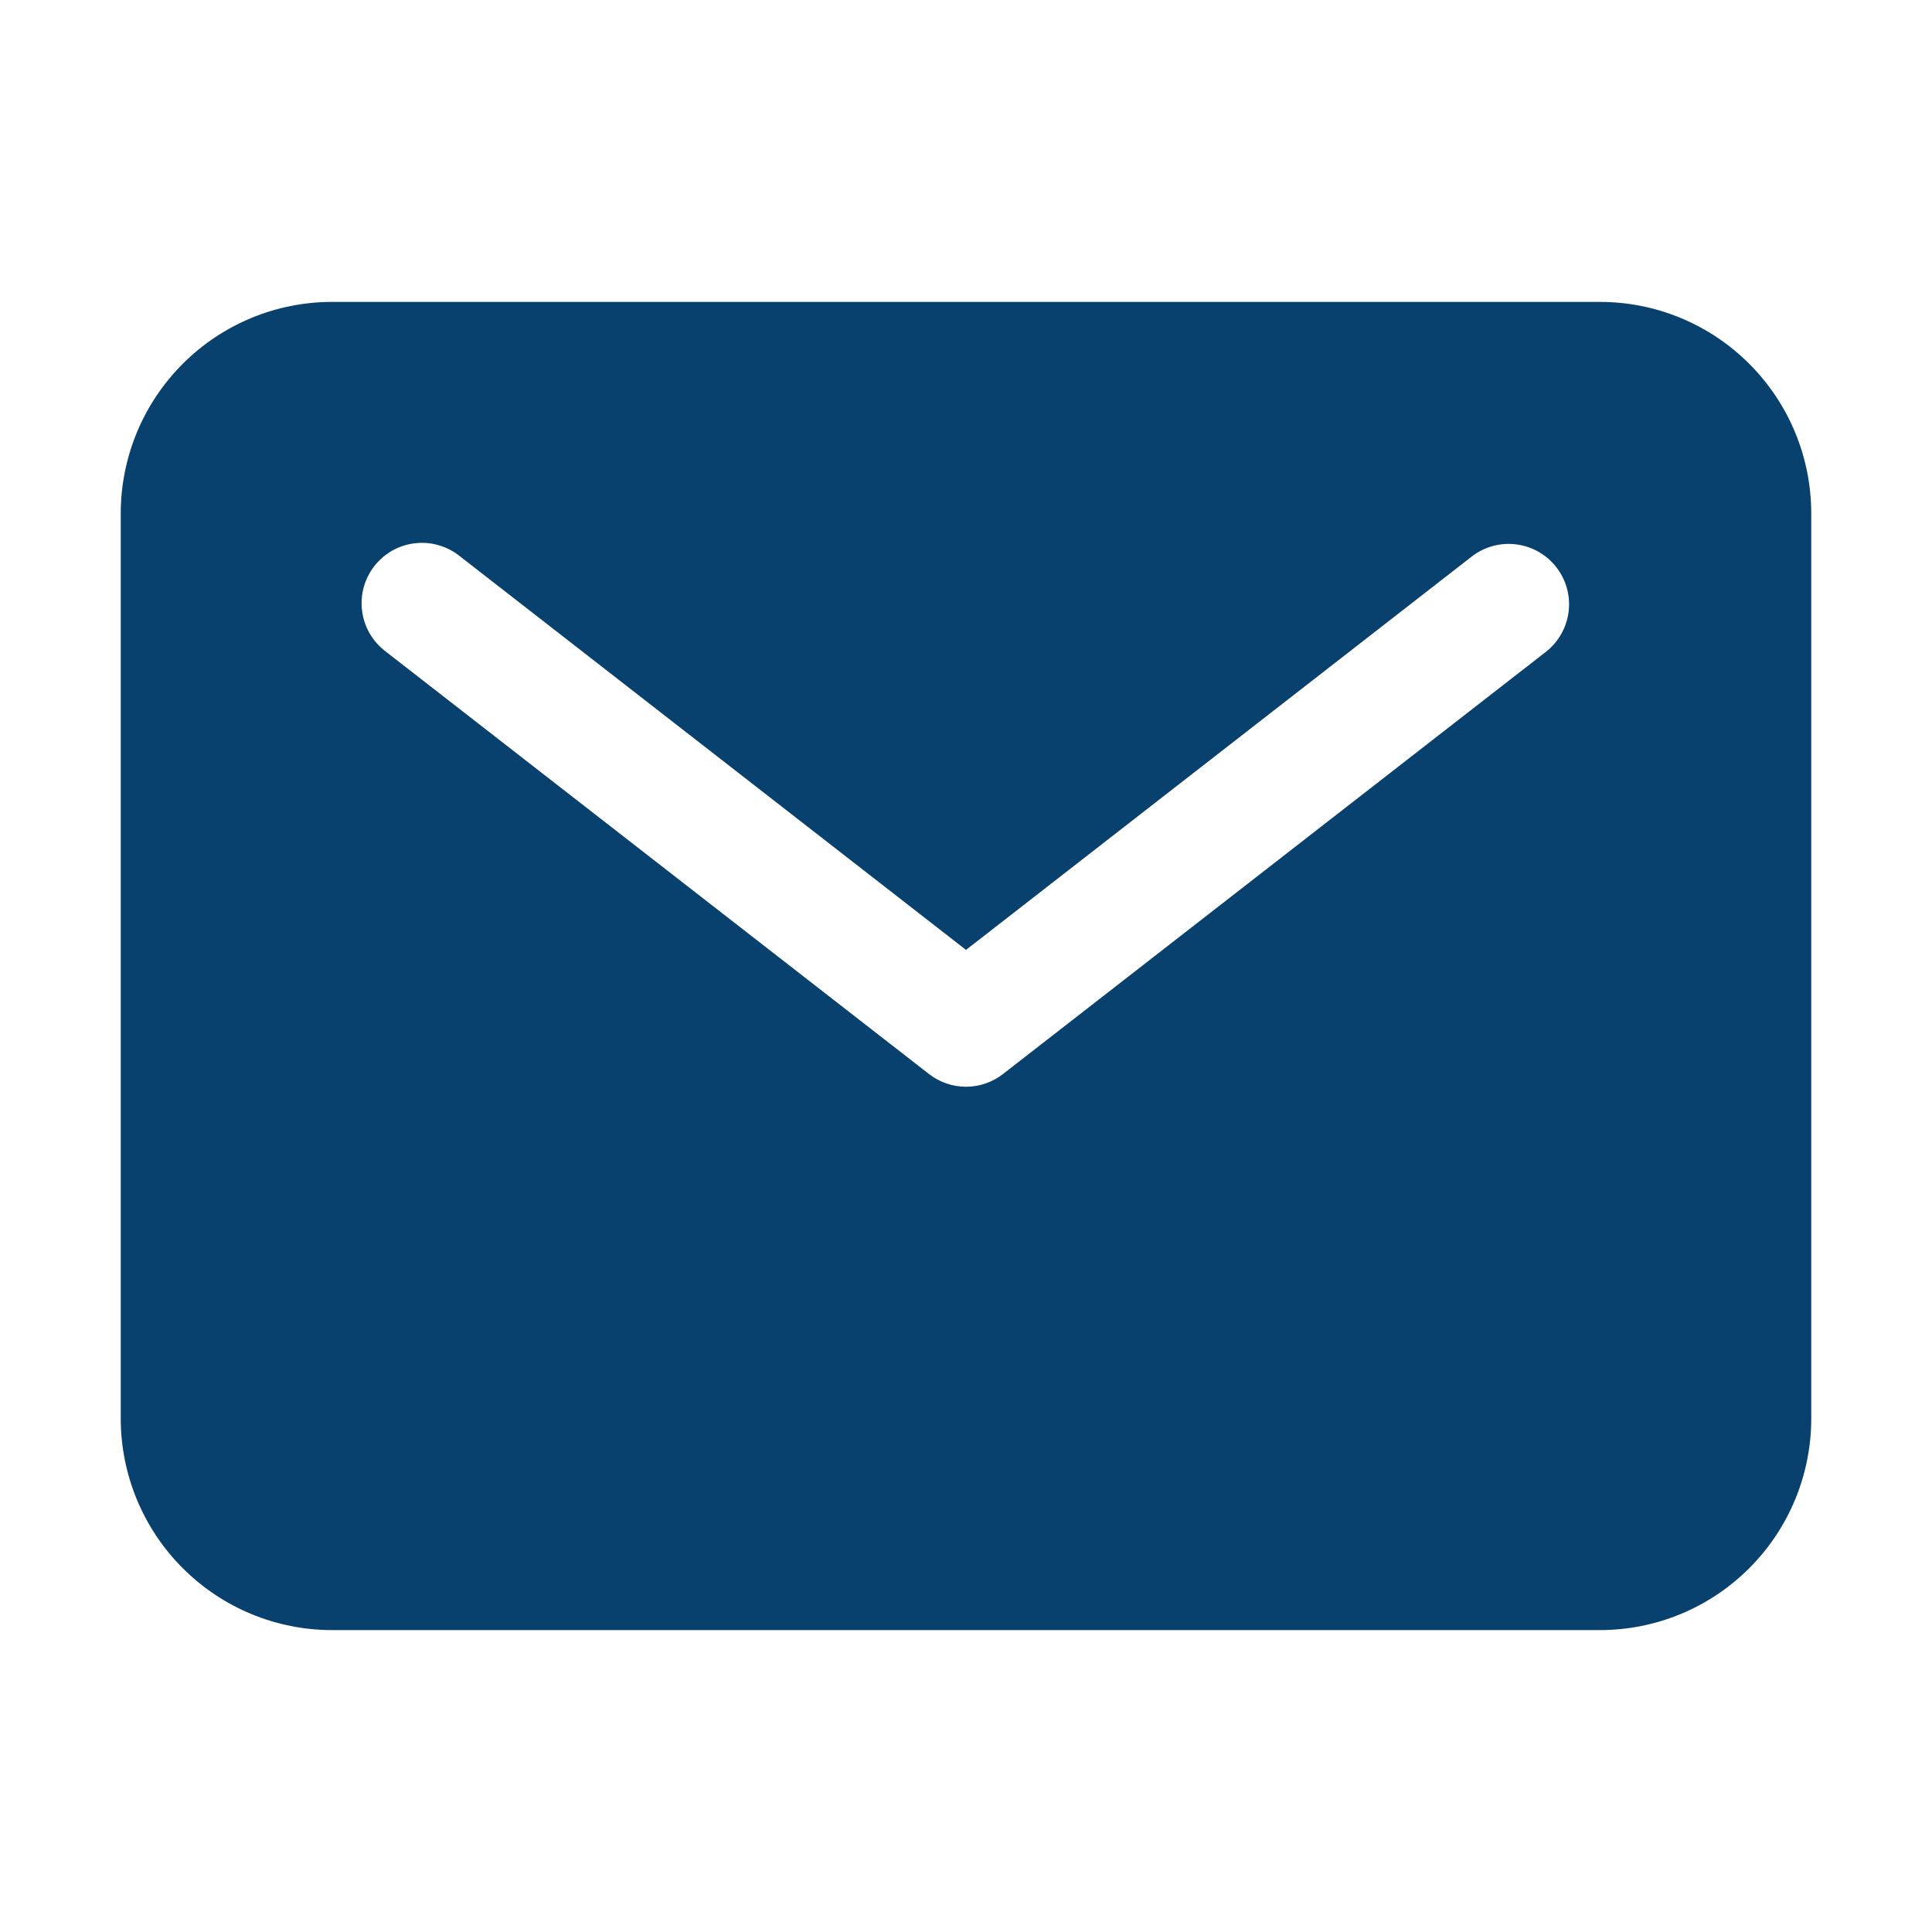
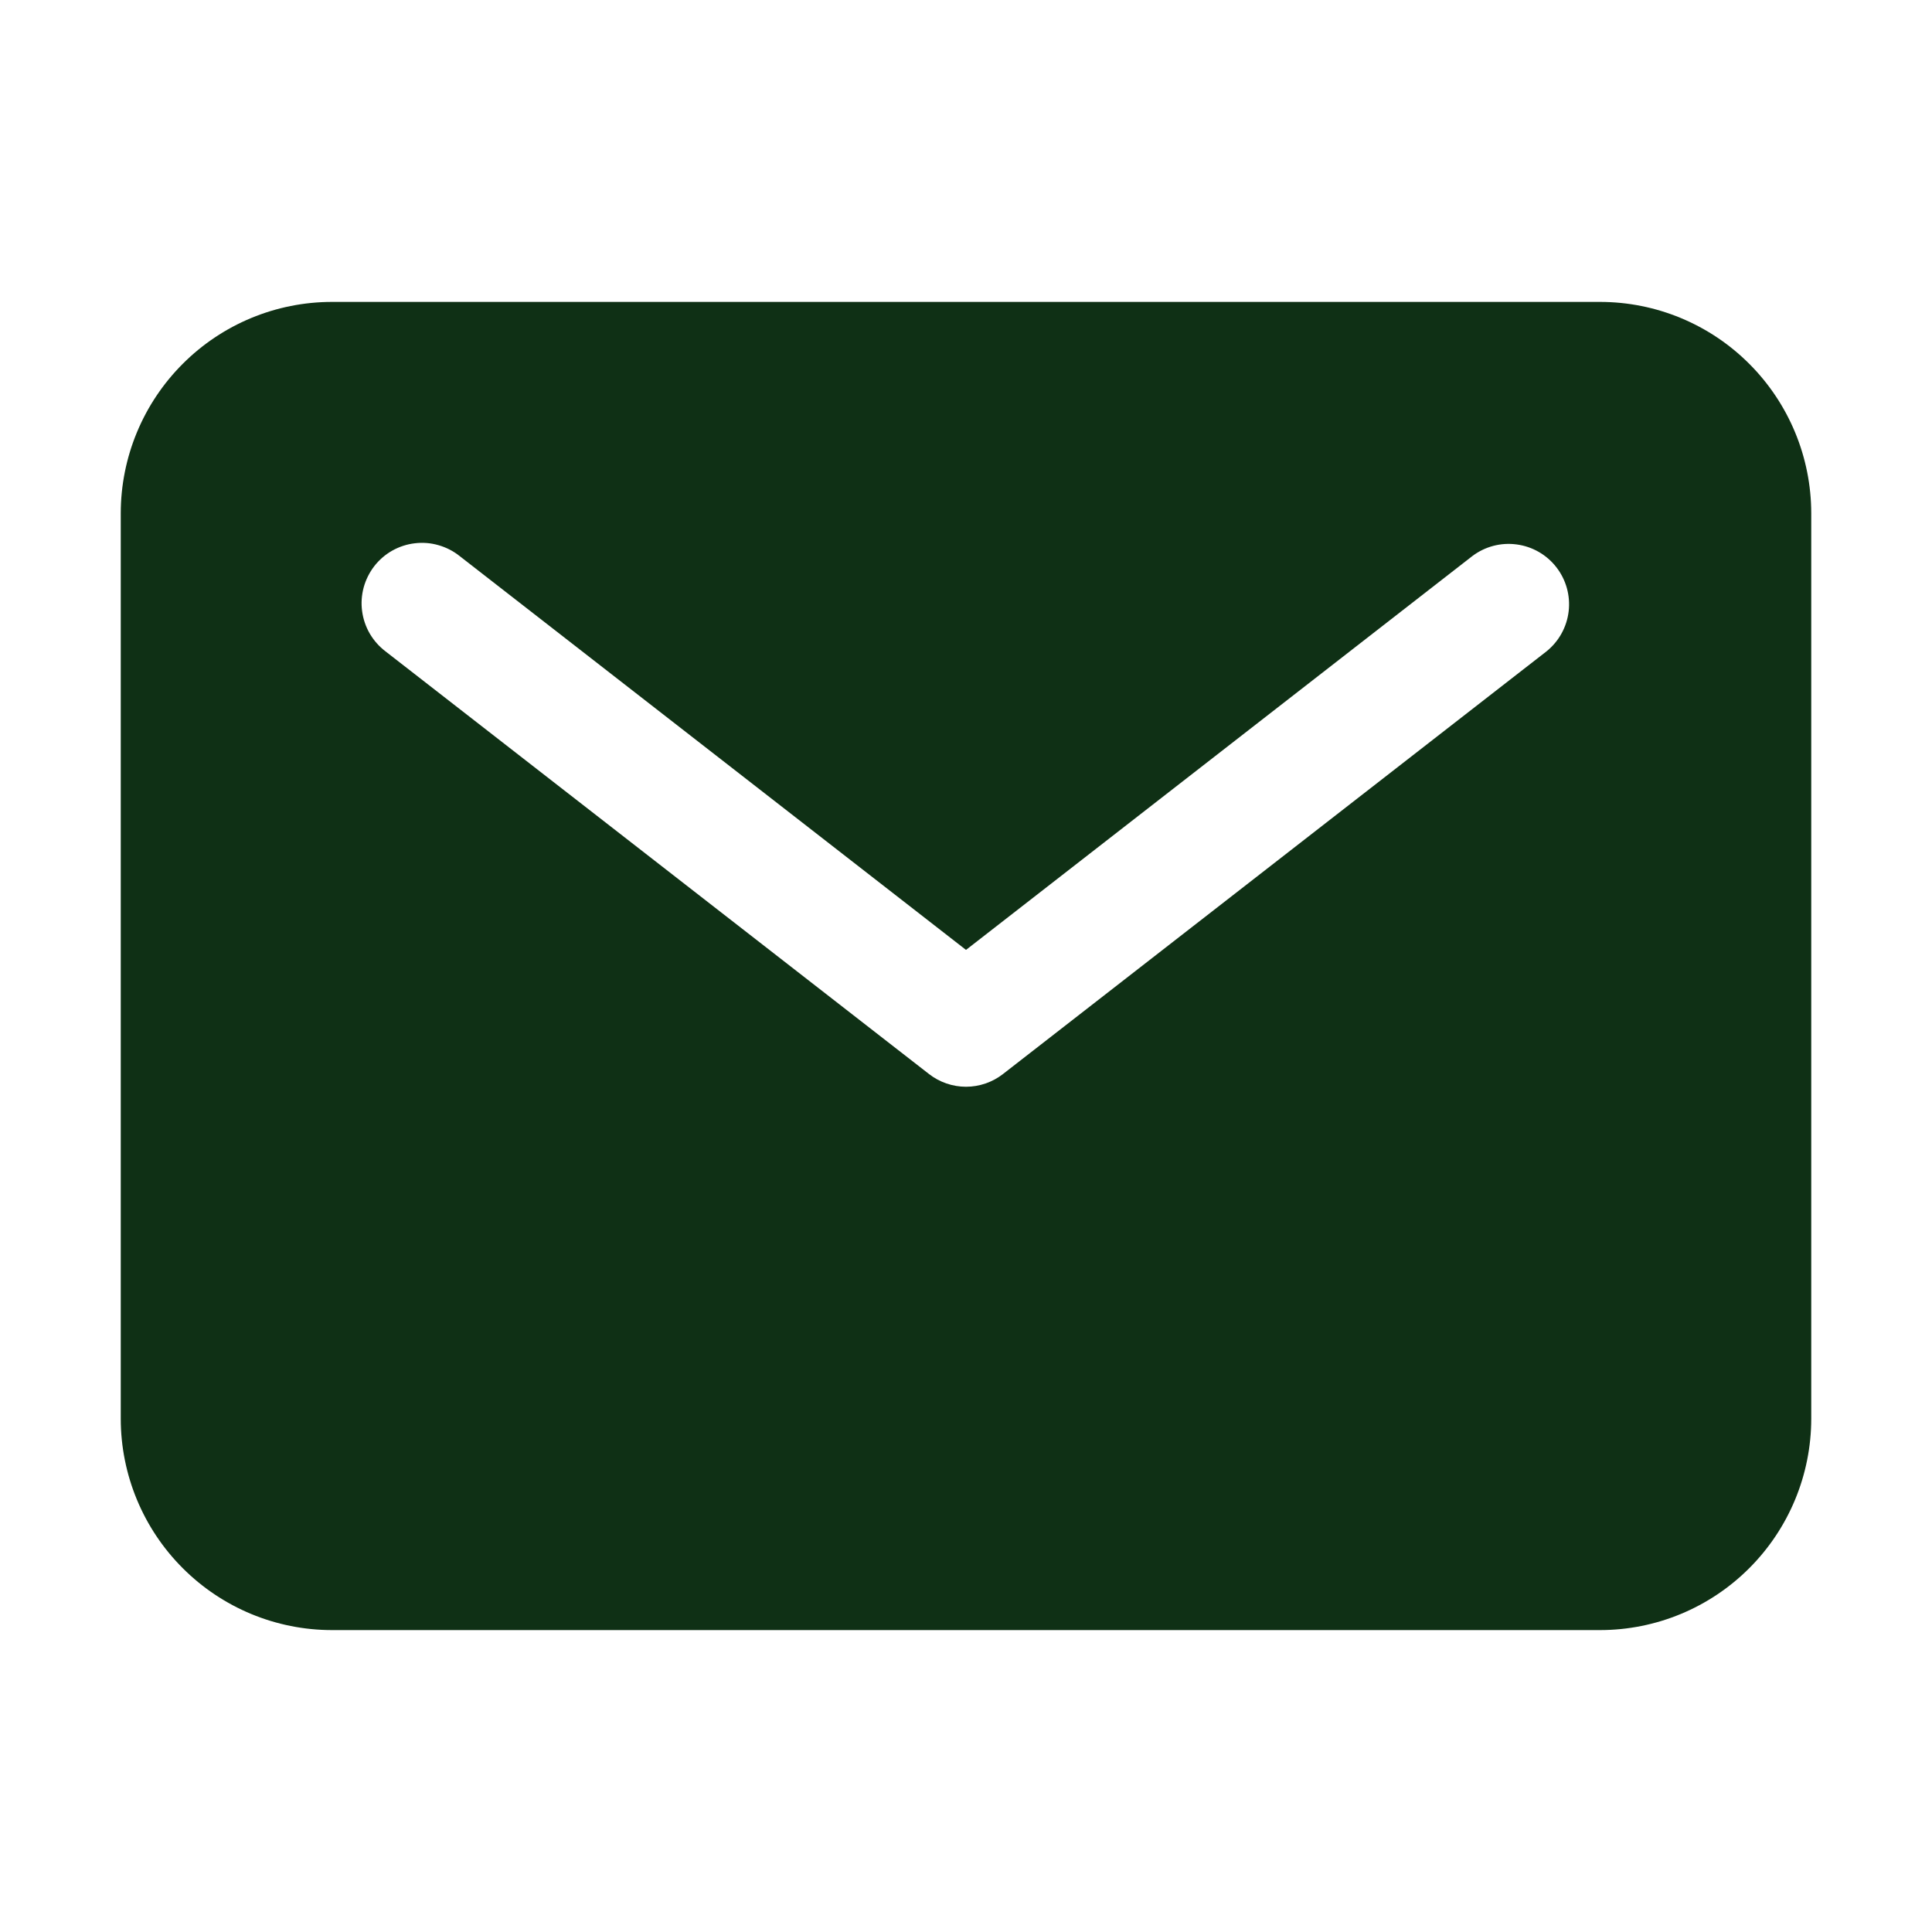
<svg xmlns="http://www.w3.org/2000/svg" width="30" height="30" viewBox="0 0 30 30" fill="none">
-   <path d="M24.844 4.688H5.156C4.286 4.688 3.452 5.034 2.837 5.65C2.222 6.265 1.876 7.099 1.875 7.969V22.031C1.876 22.901 2.222 23.735 2.837 24.35C3.452 24.966 4.286 25.312 5.156 25.312H24.844C25.714 25.312 26.548 24.966 27.163 24.35C27.778 23.735 28.124 22.901 28.125 22.031V7.969C28.124 7.099 27.778 6.265 27.163 5.65C26.548 5.034 25.714 4.688 24.844 4.688ZM24.013 10.115L15.575 16.677C15.411 16.805 15.208 16.875 15 16.875C14.792 16.875 14.589 16.805 14.425 16.677L5.987 10.115C5.888 10.04 5.805 9.946 5.742 9.839C5.68 9.732 5.639 9.613 5.623 9.49C5.606 9.367 5.615 9.242 5.647 9.122C5.68 9.002 5.736 8.89 5.812 8.791C5.888 8.693 5.983 8.611 6.091 8.55C6.2 8.489 6.319 8.45 6.442 8.436C6.566 8.421 6.691 8.431 6.81 8.466C6.929 8.5 7.041 8.557 7.138 8.635L15 14.75L22.862 8.635C23.059 8.486 23.306 8.421 23.55 8.454C23.794 8.486 24.016 8.613 24.167 8.808C24.318 9.002 24.387 9.248 24.358 9.493C24.329 9.738 24.205 9.961 24.013 10.115Z" fill="#08416D" />
+   <path d="M24.844 4.688H5.156C4.286 4.688 3.452 5.034 2.837 5.65C2.222 6.265 1.876 7.099 1.875 7.969V22.031C1.876 22.901 2.222 23.735 2.837 24.35C3.452 24.966 4.286 25.312 5.156 25.312H24.844C25.714 25.312 26.548 24.966 27.163 24.35C27.778 23.735 28.124 22.901 28.125 22.031V7.969C28.124 7.099 27.778 6.265 27.163 5.65C26.548 5.034 25.714 4.688 24.844 4.688ZM24.013 10.115L15.575 16.677C15.411 16.805 15.208 16.875 15 16.875C14.792 16.875 14.589 16.805 14.425 16.677L5.987 10.115C5.888 10.04 5.805 9.946 5.742 9.839C5.68 9.732 5.639 9.613 5.623 9.49C5.606 9.367 5.615 9.242 5.647 9.122C5.68 9.002 5.736 8.89 5.812 8.791C5.888 8.693 5.983 8.611 6.091 8.55C6.2 8.489 6.319 8.45 6.442 8.436C6.566 8.421 6.691 8.431 6.81 8.466C6.929 8.5 7.041 8.557 7.138 8.635L15 14.75L22.862 8.635C23.059 8.486 23.306 8.421 23.55 8.454C23.794 8.486 24.016 8.613 24.167 8.808C24.318 9.002 24.387 9.248 24.358 9.493C24.329 9.738 24.205 9.961 24.013 10.115Z" fill="#0F3015" />
</svg>
